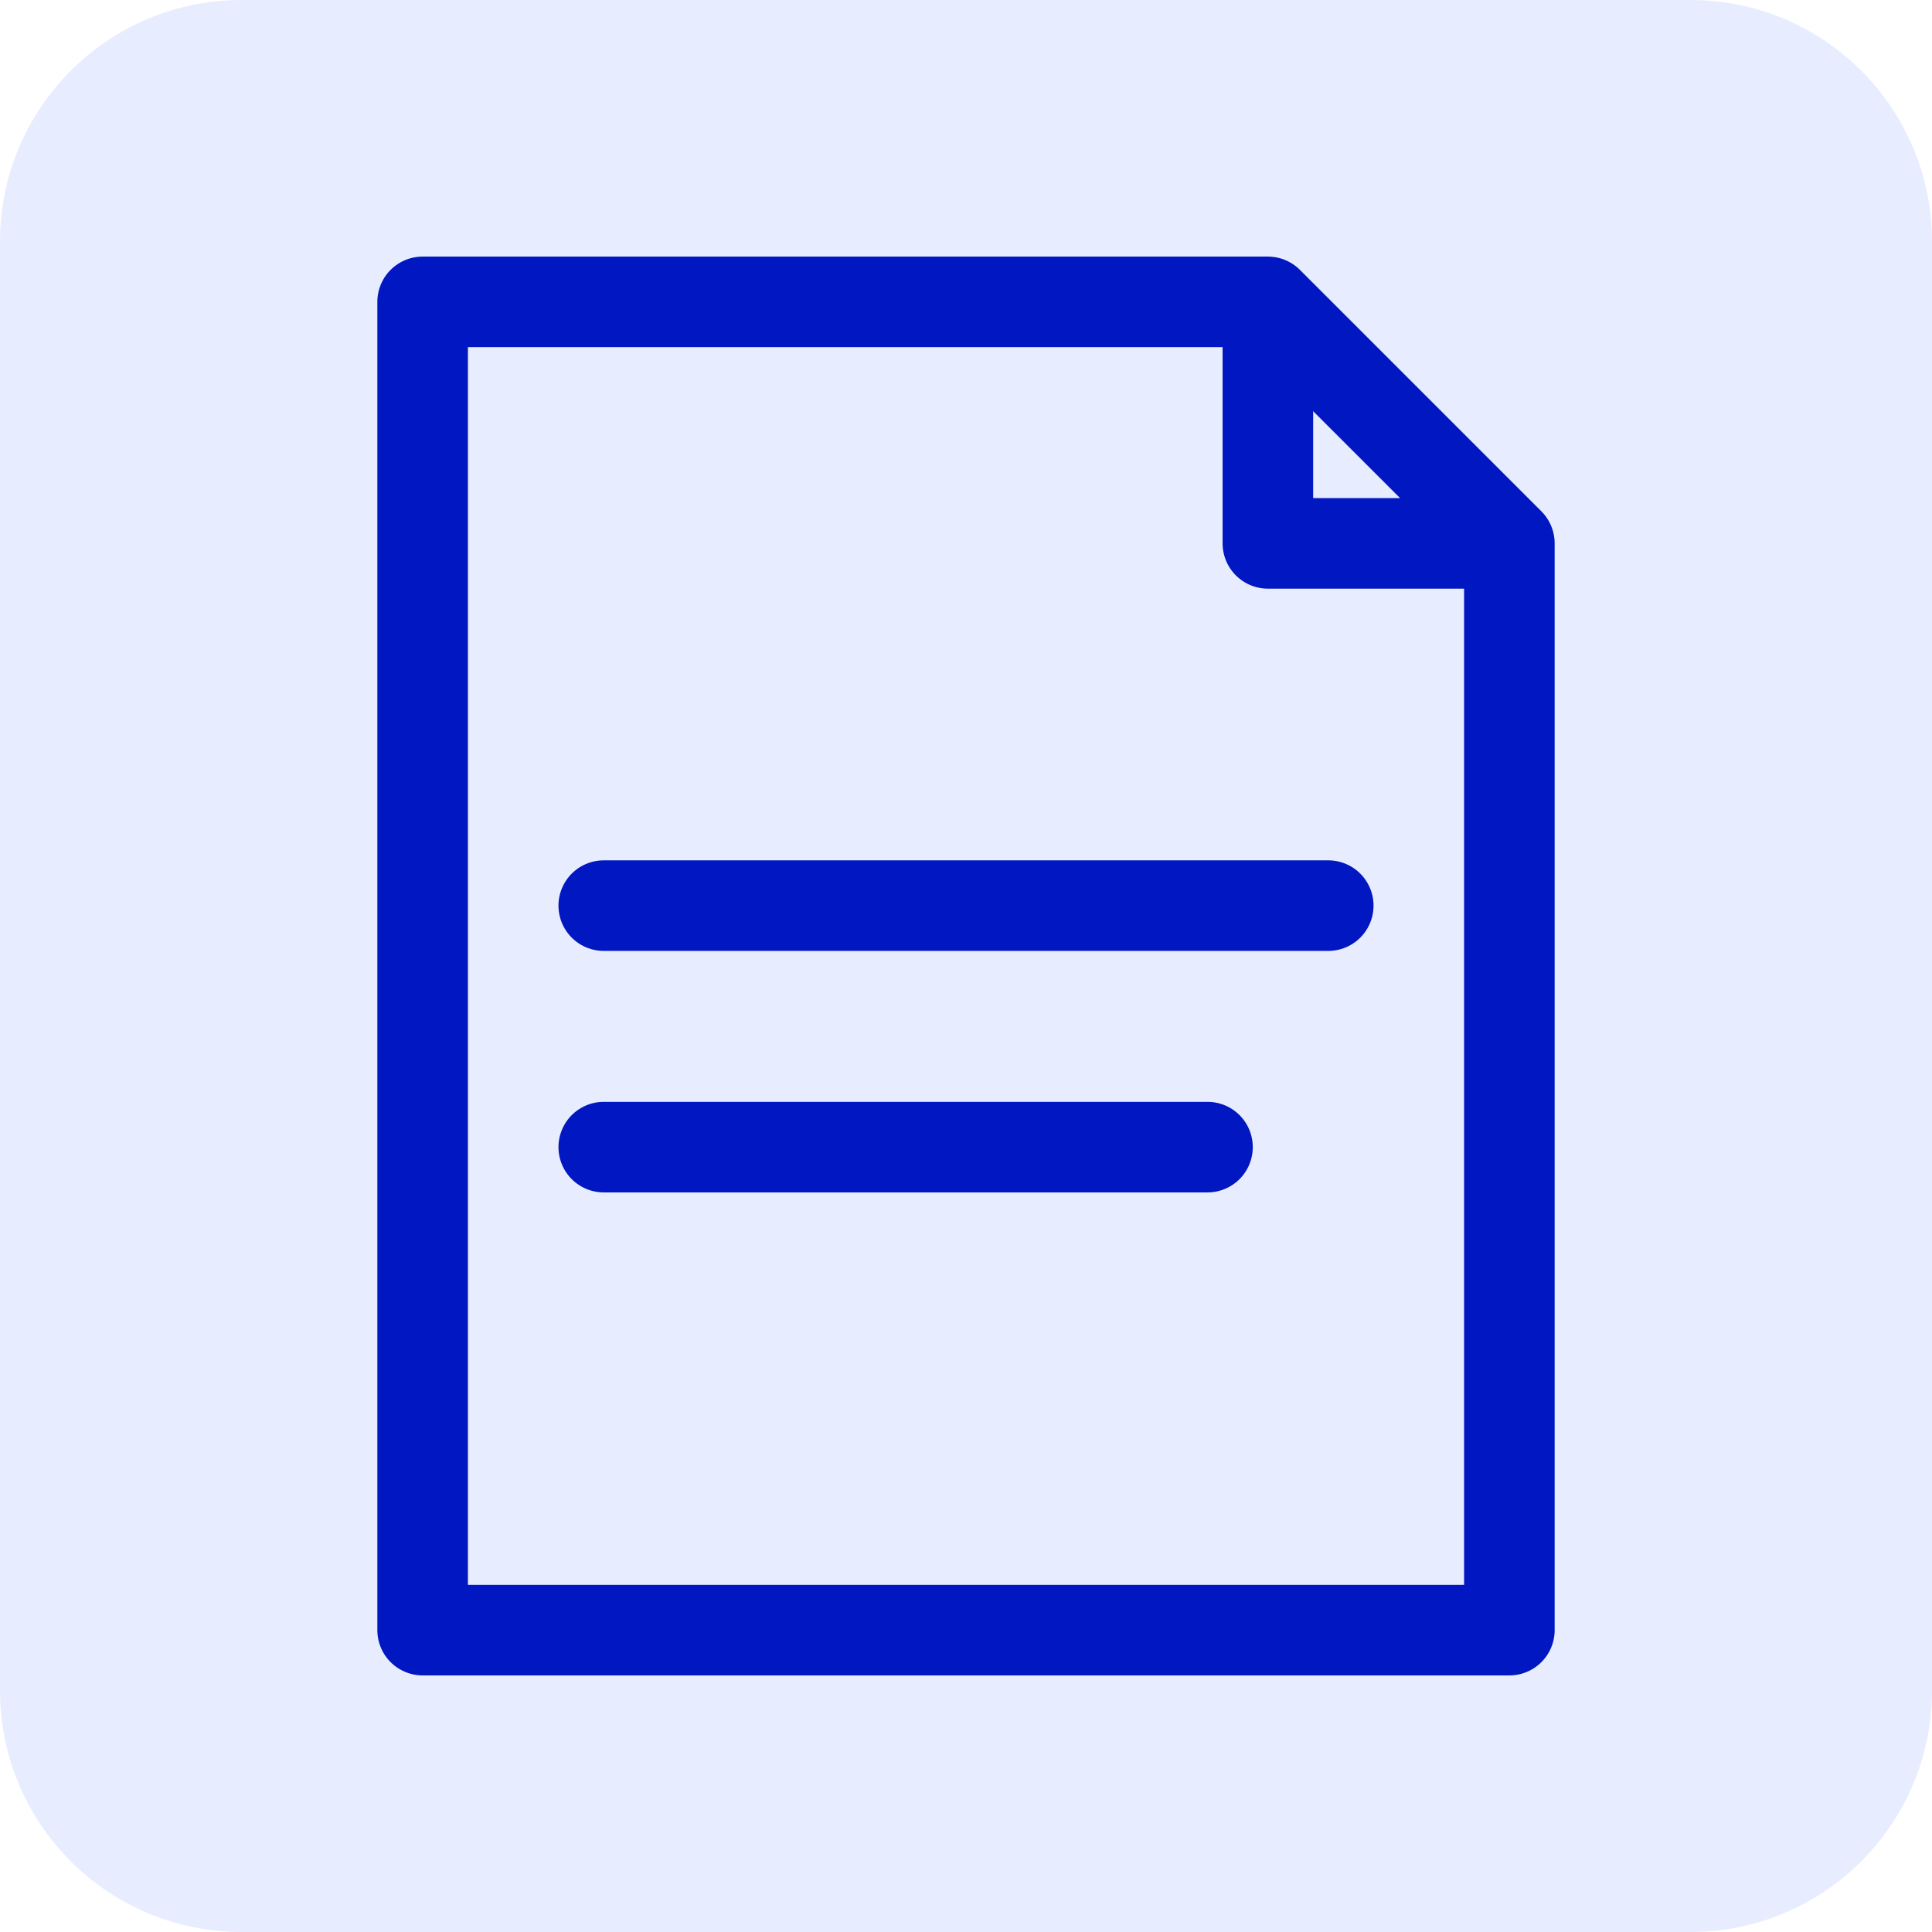
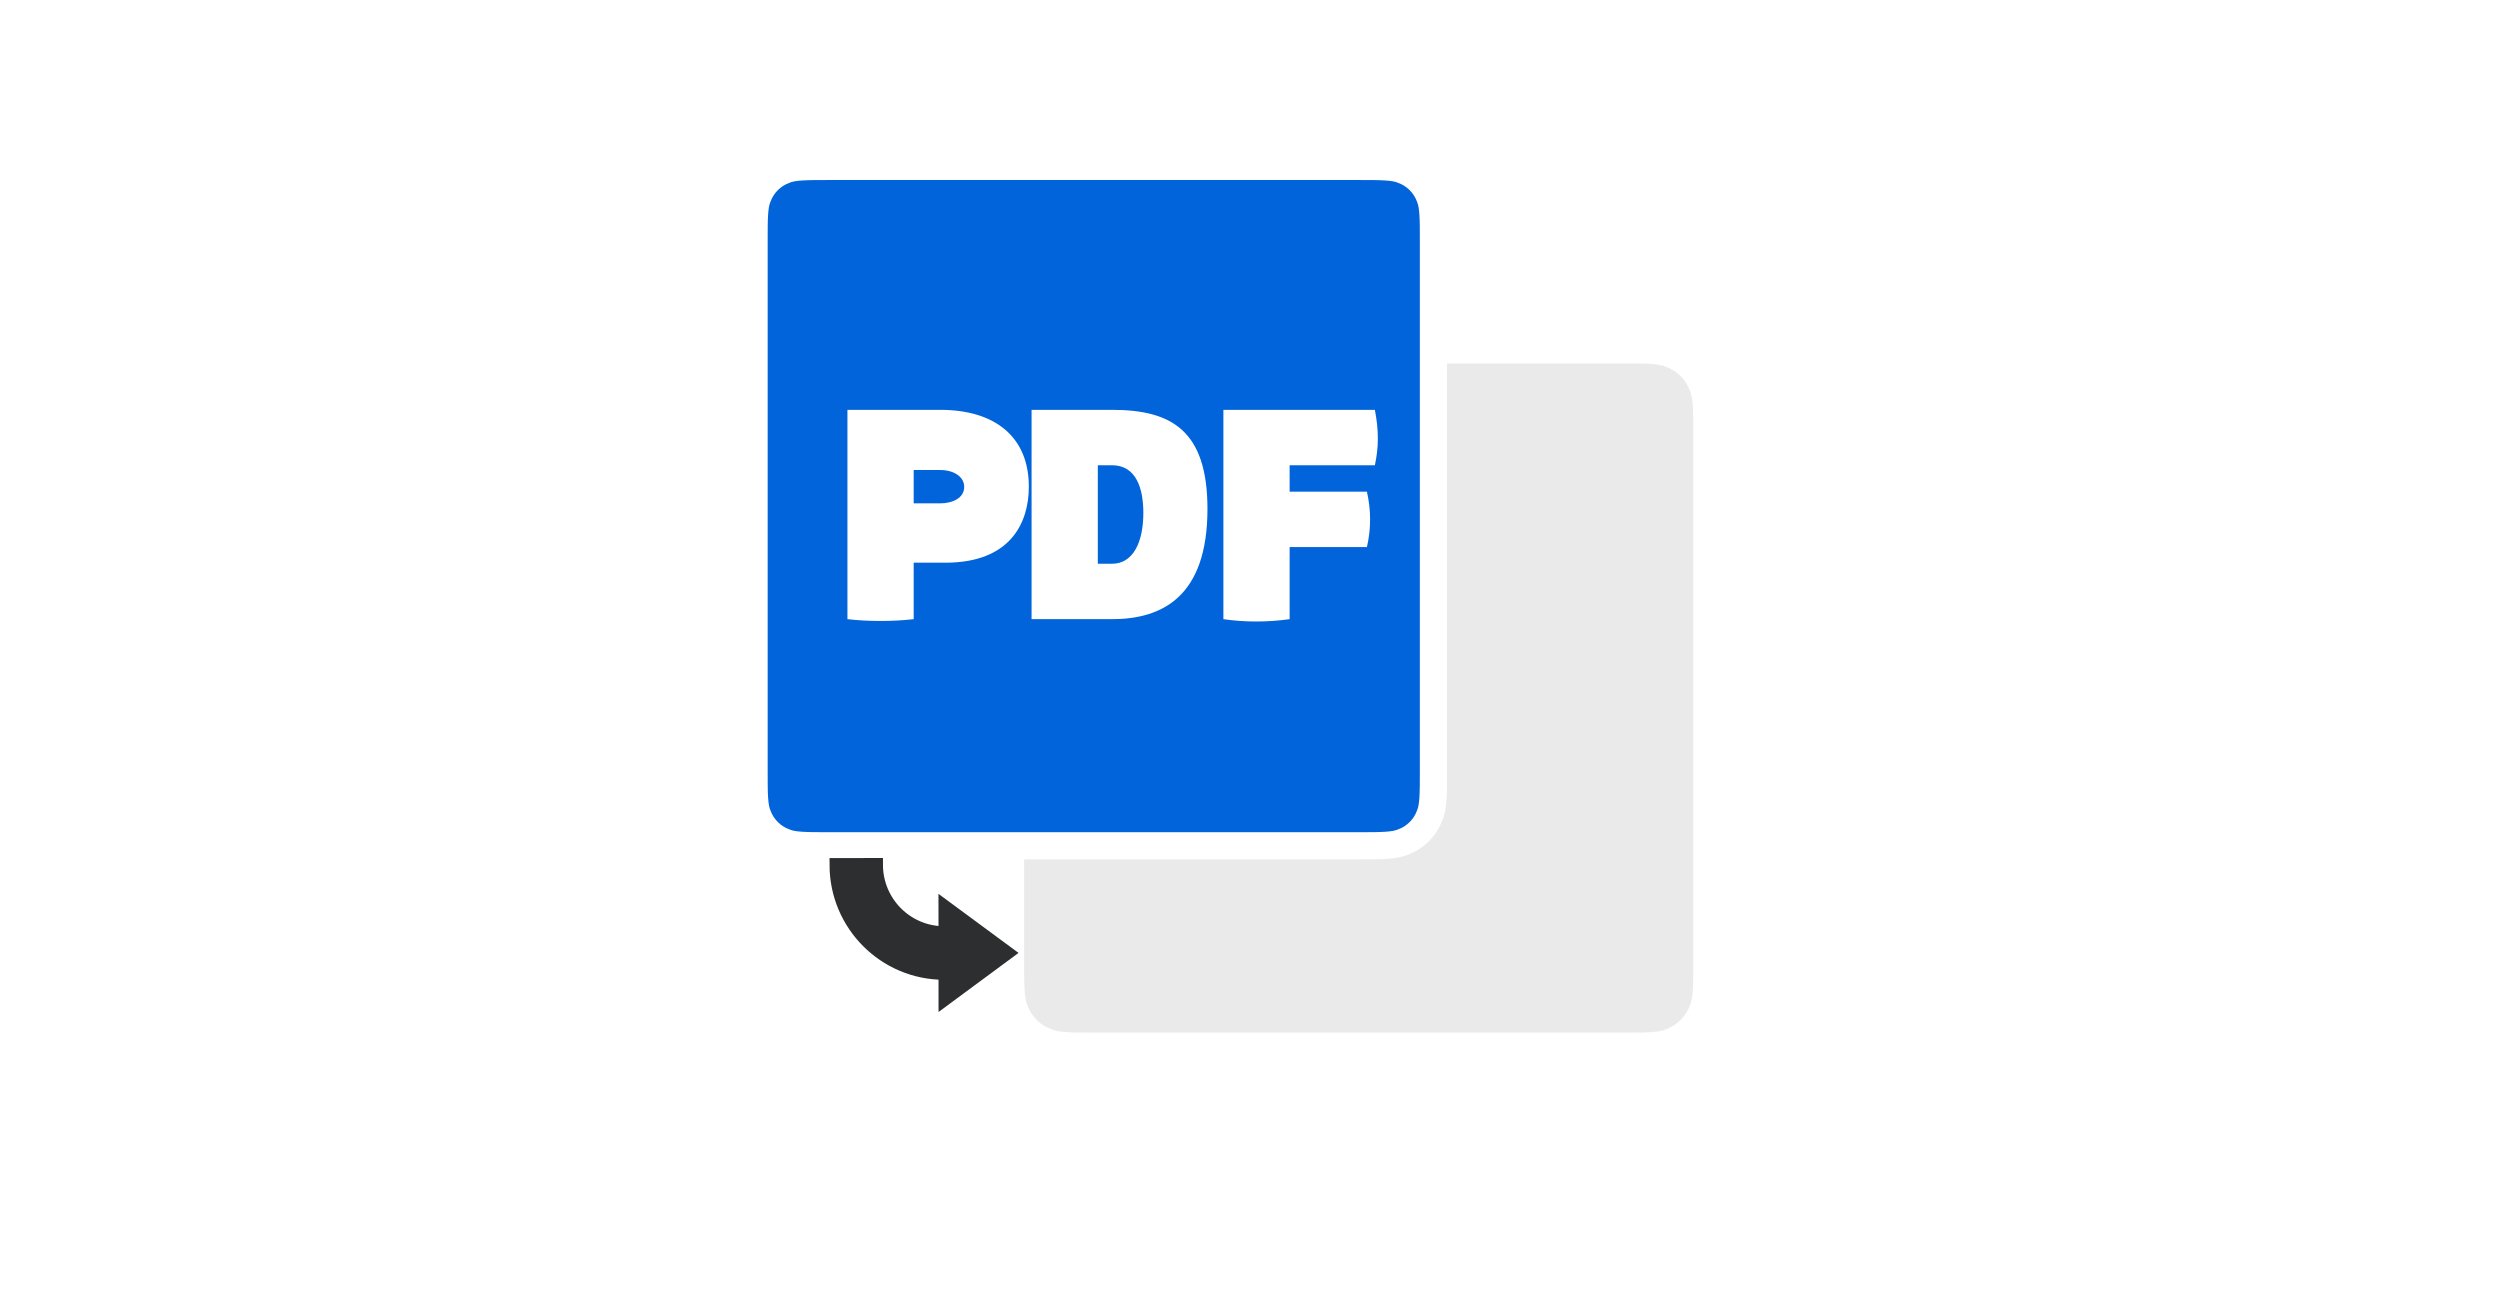
- <svg xmlns="http://www.w3.org/2000/svg" width="32" height="32" viewBox="0 0 32 32">
-   <rect width="32" height="32" rx="4" fill="#E8ECFF" />
-   <path d="M7 5 L21 5 L25 9 L25 27 L7 27 Z" fill="none" stroke="#0017C1" stroke-width="1.5" stroke-linejoin="round" />
-   <polyline points="21,5 21,9 25,9" fill="none" stroke="#0017C1" stroke-width="1.5" stroke-linejoin="round" />
-   <line x1="10" y1="15" x2="22" y2="15" stroke="#0017C1" stroke-width="1.5" stroke-linecap="round" />
-   <line x1="10" y1="19" x2="20" y2="19" stroke="#0017C1" stroke-width="1.5" stroke-linecap="round" />
+ <svg xmlns="http://www.w3.org/2000/svg" xmlns:xlink="http://www.w3.org/1999/xlink" width="368pt" height="192pt" viewBox="0 0 368 192" version="1.2" id="svg887">
+   <defs id="defs868">
+     <g id="g845">
+       <symbol overflow="visible" id="glyph0-0">
+         <path style="stroke:none;" d="M 15.984 -35.484 L 3.625 -35.484 L 3.625 3.516 L 15.984 3.516 Z M 12.984 -8.891 L 12.984 -4.484 L 6.516 -4.484 L 6.516 -8.891 Z M 11.703 -7.609 L 7.797 -7.609 L 7.797 -5.766 L 11.703 -5.766 Z M 12.984 -15.641 L 12.984 -11.234 L 6.516 -11.234 L 6.516 -15.641 L 7.797 -15.641 L 7.797 -12.516 L 11.703 -12.516 L 11.703 -14.359 L 10.406 -14.359 L 10.406 -13.453 L 9.094 -13.453 L 9.094 -15.641 Z M 12.984 -20.391 L 12.984 -16.5 L 6.516 -16.5 L 6.516 -17.828 L 11.703 -17.828 L 11.703 -20.391 Z M 12.984 -22.734 L 12.984 -21.453 L 10.406 -21.453 L 10.406 -18.719 L 6.516 -18.719 L 6.516 -20 L 9.094 -20 L 9.094 -21.453 L 6.516 -21.453 L 6.516 -22.734 Z M 9.094 -26.516 L 7.797 -26.516 L 7.797 -25.109 L 9.094 -25.109 Z M 10.406 -27.844 L 10.406 -25.109 L 12.984 -25.109 L 12.984 -23.797 L 6.516 -23.797 L 6.516 -27.844 Z M 12.984 -32.875 L 12.984 -31.594 L 10.406 -31.594 L 10.406 -30.141 L 12.984 -30.141 L 12.984 -28.859 L 6.516 -28.859 L 6.516 -30.141 L 9.094 -30.141 L 9.094 -31.594 L 6.547 -31.594 L 6.547 -32.875 Z M 12.984 -3.594 L 12.984 -2.297 L 11.734 -2.297 L 9.016 -0.469 L 12.984 -0.469 L 12.984 0.812 L 6.516 0.812 L 6.516 -0.469 L 9.25 -2.297 L 6.516 -2.297 L 6.516 -3.594 Z M 12.984 -3.594 " id="path833" />
+       </symbol>
+       <symbol overflow="visible" id="glyph0-1">
+         <path style="stroke:none;" d="M 3.906 0 C 5.531 0.188 7.141 0.266 8.734 0.266 C 10.406 0.266 12.047 0.188 13.656 0 L 13.656 -8.312 L 18.328 -8.312 C 27.922 -8.312 30.609 -14.203 30.609 -19.5 C 30.609 -26.75 25.734 -30.812 17.547 -30.812 L 3.906 -30.812 Z M 13.656 -17.047 L 13.656 -21.953 L 17.547 -21.953 C 19.609 -21.953 21.094 -20.938 21.094 -19.469 C 21.094 -17.828 19.391 -17.047 17.547 -17.047 Z M 13.656 -17.047 " id="path836" />
+       </symbol>
+       <symbol overflow="visible" id="glyph0-2">
+         <path style="stroke:none;" d="M 3.906 0 L 15.75 0 C 23.125 0 29.797 -3.312 29.797 -16.219 C 29.797 -27.812 24.453 -30.812 15.75 -30.812 L 3.906 -30.812 Z M 13.656 -8.156 L 13.656 -22.656 L 15.75 -22.656 C 19.266 -22.656 20.359 -19.312 20.359 -15.641 C 20.359 -11.312 18.844 -8.156 15.75 -8.156 Z M 13.656 -8.156 " id="path839" />
+       </symbol>
+       <symbol overflow="visible" id="glyph0-3">
+         <path style="stroke:none;" d="M 3.906 0 C 5.5 0.234 7.094 0.344 8.703 0.344 C 10.375 0.344 12.016 0.234 13.656 0 L 13.656 -10.609 L 25.031 -10.609 C 25.344 -11.969 25.5 -13.297 25.5 -14.656 C 25.5 -16.031 25.344 -17.391 25.031 -18.766 L 13.656 -18.766 L 13.656 -22.656 L 26.203 -22.656 C 26.484 -23.953 26.641 -25.266 26.641 -26.594 C 26.641 -28 26.484 -29.359 26.203 -30.812 L 3.906 -30.812 Z M 3.906 0 " id="path842" />
+       </symbol>
+     </g>
+     <filter id="alpha" filterUnits="objectBoundingBox" x="0%" y="0%" width="100%" height="100%">
+       <feColorMatrix type="matrix" in="SourceGraphic" values="0 0 0 0 1 0 0 0 0 1 0 0 0 0 1 0 0 0 1 0" id="feColorMatrix847" />
+     </filter>
+     <mask id="mask0">
+       <g filter="url(#alpha)" id="g852">
+         <rect x="0" y="0" width="368" height="192" style="fill:rgb(0%,0%,0%);fill-opacity:0.605;stroke:none;" id="rect850" />
+       </g>
+     </mask>
+     <clipPath id="clip2">
+       <path d="M 0 0 L 108 0 L 108 107.75 L 0 107.75 Z M 0 0 " id="path855" />
+     </clipPath>
+     <clipPath id="clip1">
+       <rect x="0" y="0" width="108" height="108" id="rect858" />
+     </clipPath>
+     <g id="surface7357" clip-path="url(#clip1)">
+       <path style=" stroke:none;fill-rule:nonzero;fill:rgb(86.667%,86.667%,86.667%);fill-opacity:1;" d="M 12.91 1.75 L 91.09 1.75 C 94.293 1.75 96.211 1.75 97.492 2.285 C 99.34 2.957 100.793 4.41 101.465 6.258 C 102 7.539 102 9.457 102 12.66 L 102 90.84 C 102 94.043 102 95.961 101.465 97.242 C 100.793 99.09 99.34 100.543 97.492 101.215 C 96.211 101.75 94.293 101.75 91.09 101.75 L 12.91 101.75 C 9.707 101.75 7.789 101.75 6.508 101.215 C 4.66 100.543 3.207 99.09 2.535 97.242 C 2 95.961 2 94.043 2 90.84 L 2 12.66 C 2 9.457 2 7.539 2.535 6.258 C 3.207 4.41 4.66 2.957 6.508 2.285 C 7.789 1.75 9.707 1.75 12.91 1.75 Z M 12.91 1.75 " id="path861" />
+       <g clip-path="url(#clip2)" clip-rule="nonzero" id="g865">
+         <path style="fill:none;stroke-width:1.5;stroke-linecap:butt;stroke-linejoin:miter;stroke:rgb(100%,100%,100%);stroke-opacity:1;stroke-miterlimit:8;" d="M 10.91 0 L 89.09 0 C 92.293 0 94.211 0 95.492 0.535 C 97.34 1.207 98.793 2.66 99.465 4.508 C 100 5.789 100 7.707 100 10.91 L 100 89.09 C 100 92.293 100 94.211 99.465 95.492 C 98.793 97.34 97.34 98.793 95.492 99.465 C 94.211 100 92.293 100 89.09 100 L 10.91 100 C 7.707 100 5.789 100 4.508 99.465 C 2.66 98.793 1.207 97.34 0.535 95.492 C 0 94.211 0 92.293 0 89.09 L 0 10.91 C 0 7.707 0 5.789 0.535 4.508 C 1.207 2.66 2.66 1.207 4.508 0.535 C 5.789 0 7.707 0 10.91 0 Z M 10.91 0 " transform="matrix(1,0,0,1,2,1.75)" id="path863" />
+       </g>
+     </g>
+   </defs>
+   <g id="surface7353">
+     <rect x="0" y="0" width="368" height="192" style="fill:rgb(100%,100%,100%);fill-opacity:1;stroke:none;" id="rect870" />
+     <use xlink:href="#surface7357" transform="matrix(1,0,0,1,148,51)" mask="url(#mask0)" id="use872" />
+     <path style="fill-rule:nonzero;fill:rgb(0.784%,39.215%,85.49%);fill-opacity:1;stroke-width:4;stroke-linecap:butt;stroke-linejoin:miter;stroke:rgb(100%,100%,100%);stroke-opacity:1;stroke-miterlimit:4;" d="M 10.91 0 L 89.09 0 C 92.293 0 94.211 0 95.492 0.535 C 97.34 1.207 98.793 2.66 99.465 4.508 C 100 5.789 100 7.707 100 10.91 L 100 89.09 C 100 92.293 100 94.211 99.465 95.492 C 98.793 97.34 97.34 98.793 95.492 99.465 C 94.211 100 92.293 100 89.09 100 L 10.91 100 C 7.707 100 5.789 100 4.508 99.465 C 2.66 98.793 1.207 97.34 0.535 95.492 C 0 94.211 0 92.293 0 89.09 L 0 10.91 C 0 7.707 0 5.789 0.535 4.508 C 1.207 2.66 2.66 1.207 4.508 0.535 C 5.789 0 7.707 0 10.91 0 Z M 10.91 0 " transform="matrix(1,0,0,1,111,24.5)" id="path874" />
+     <g style="fill:rgb(100%,100%,100%);fill-opacity:1;" id="g882">
+       <use xlink:href="#glyph0-1" x="120.837" y="91.14" id="use876" />
+       <use xlink:href="#glyph0-2" x="147.942" y="91.14" id="use878" />
+       <use xlink:href="#glyph0-3" x="176.178" y="91.14" id="use880" />
+     </g>
+     <path style="fill-rule:nonzero;fill:rgb(17.255%,18.039%,18.431%);fill-opacity:1;stroke-width:2;stroke-linecap:butt;stroke-linejoin:miter;stroke:rgb(17.255%,18.039%,18.431%);stroke-opacity:1;stroke-miterlimit:4;" d="M 12.974 0.001 L 19.686 9.097 L 15.924 9.099 C 15.924 9.146 15.928 9.197 15.928 9.248 C 15.929 18.025 8.797 25.136 0 25.136 L -0.001 19.269 C -0.001 19.269 0.002 19.269 0.002 19.269 C 5.549 19.267 10.047 14.781 10.045 9.25 C 10.045 9.199 10.041 9.148 10.041 9.097 L 6.256 9.1 Z M 12.974 0.001 " transform="matrix(0.000372843,1,-1,0.000372843,148.2419,127.2951)" id="path884" />
+   </g>
</svg>
